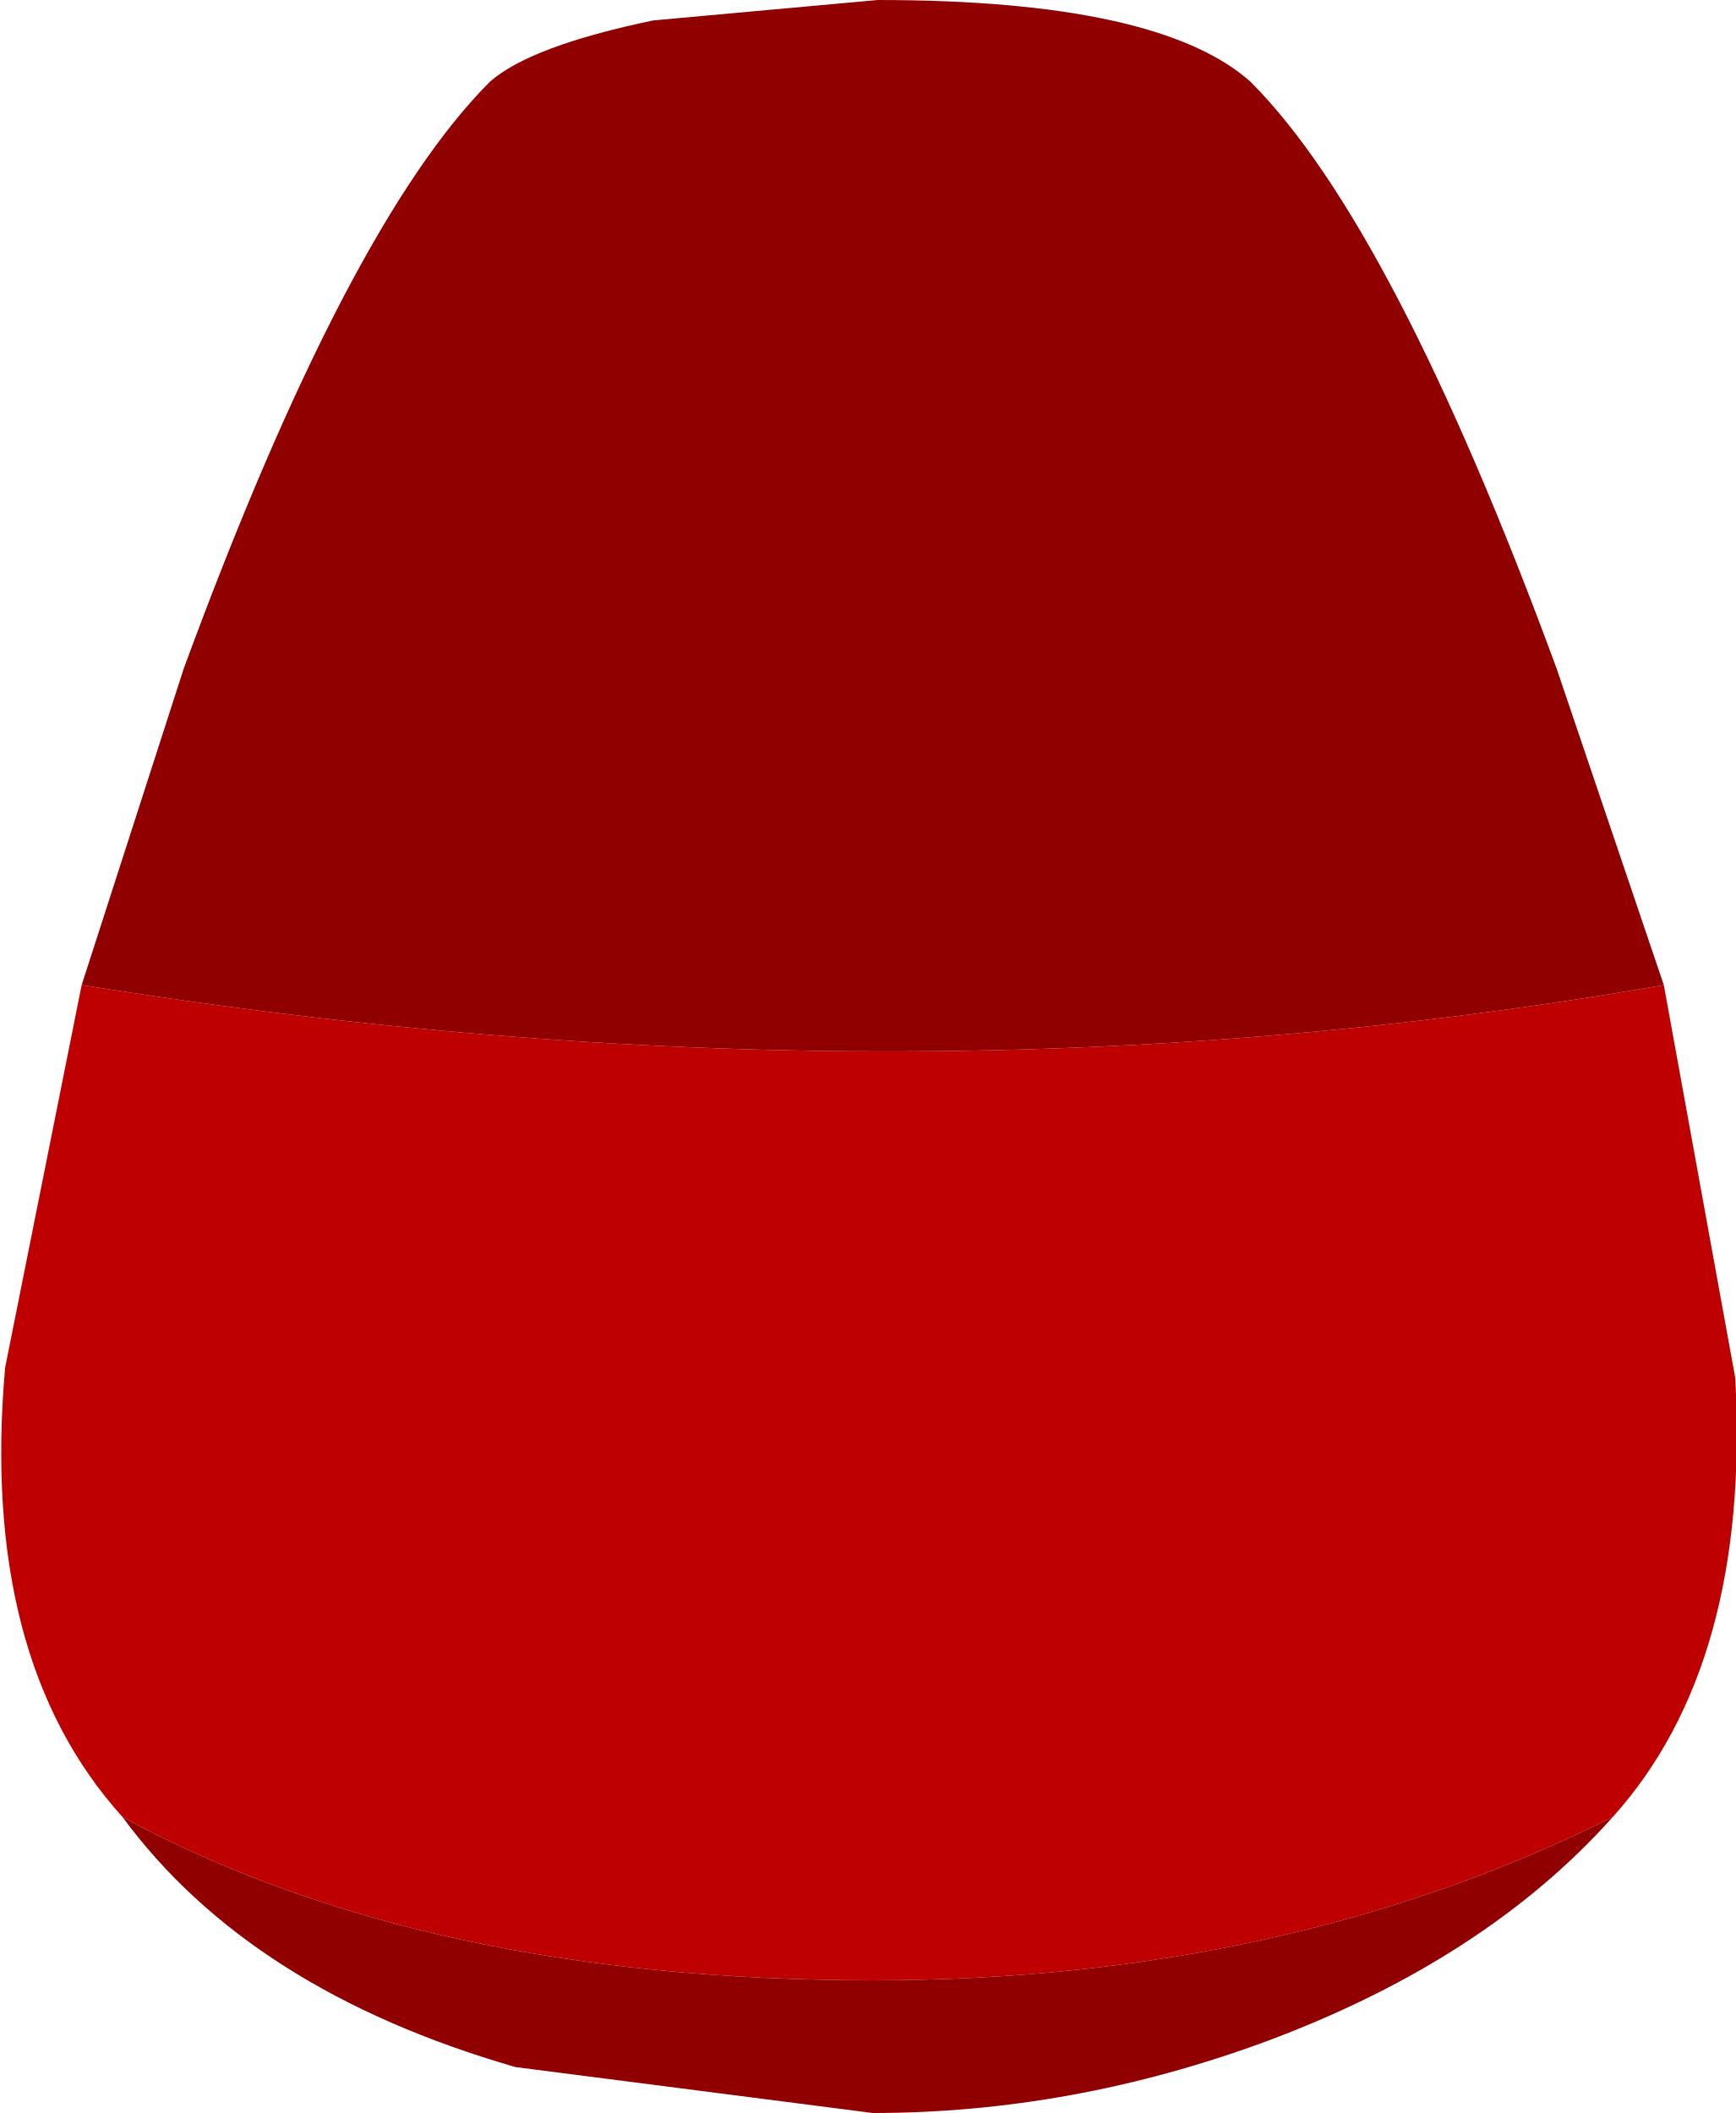
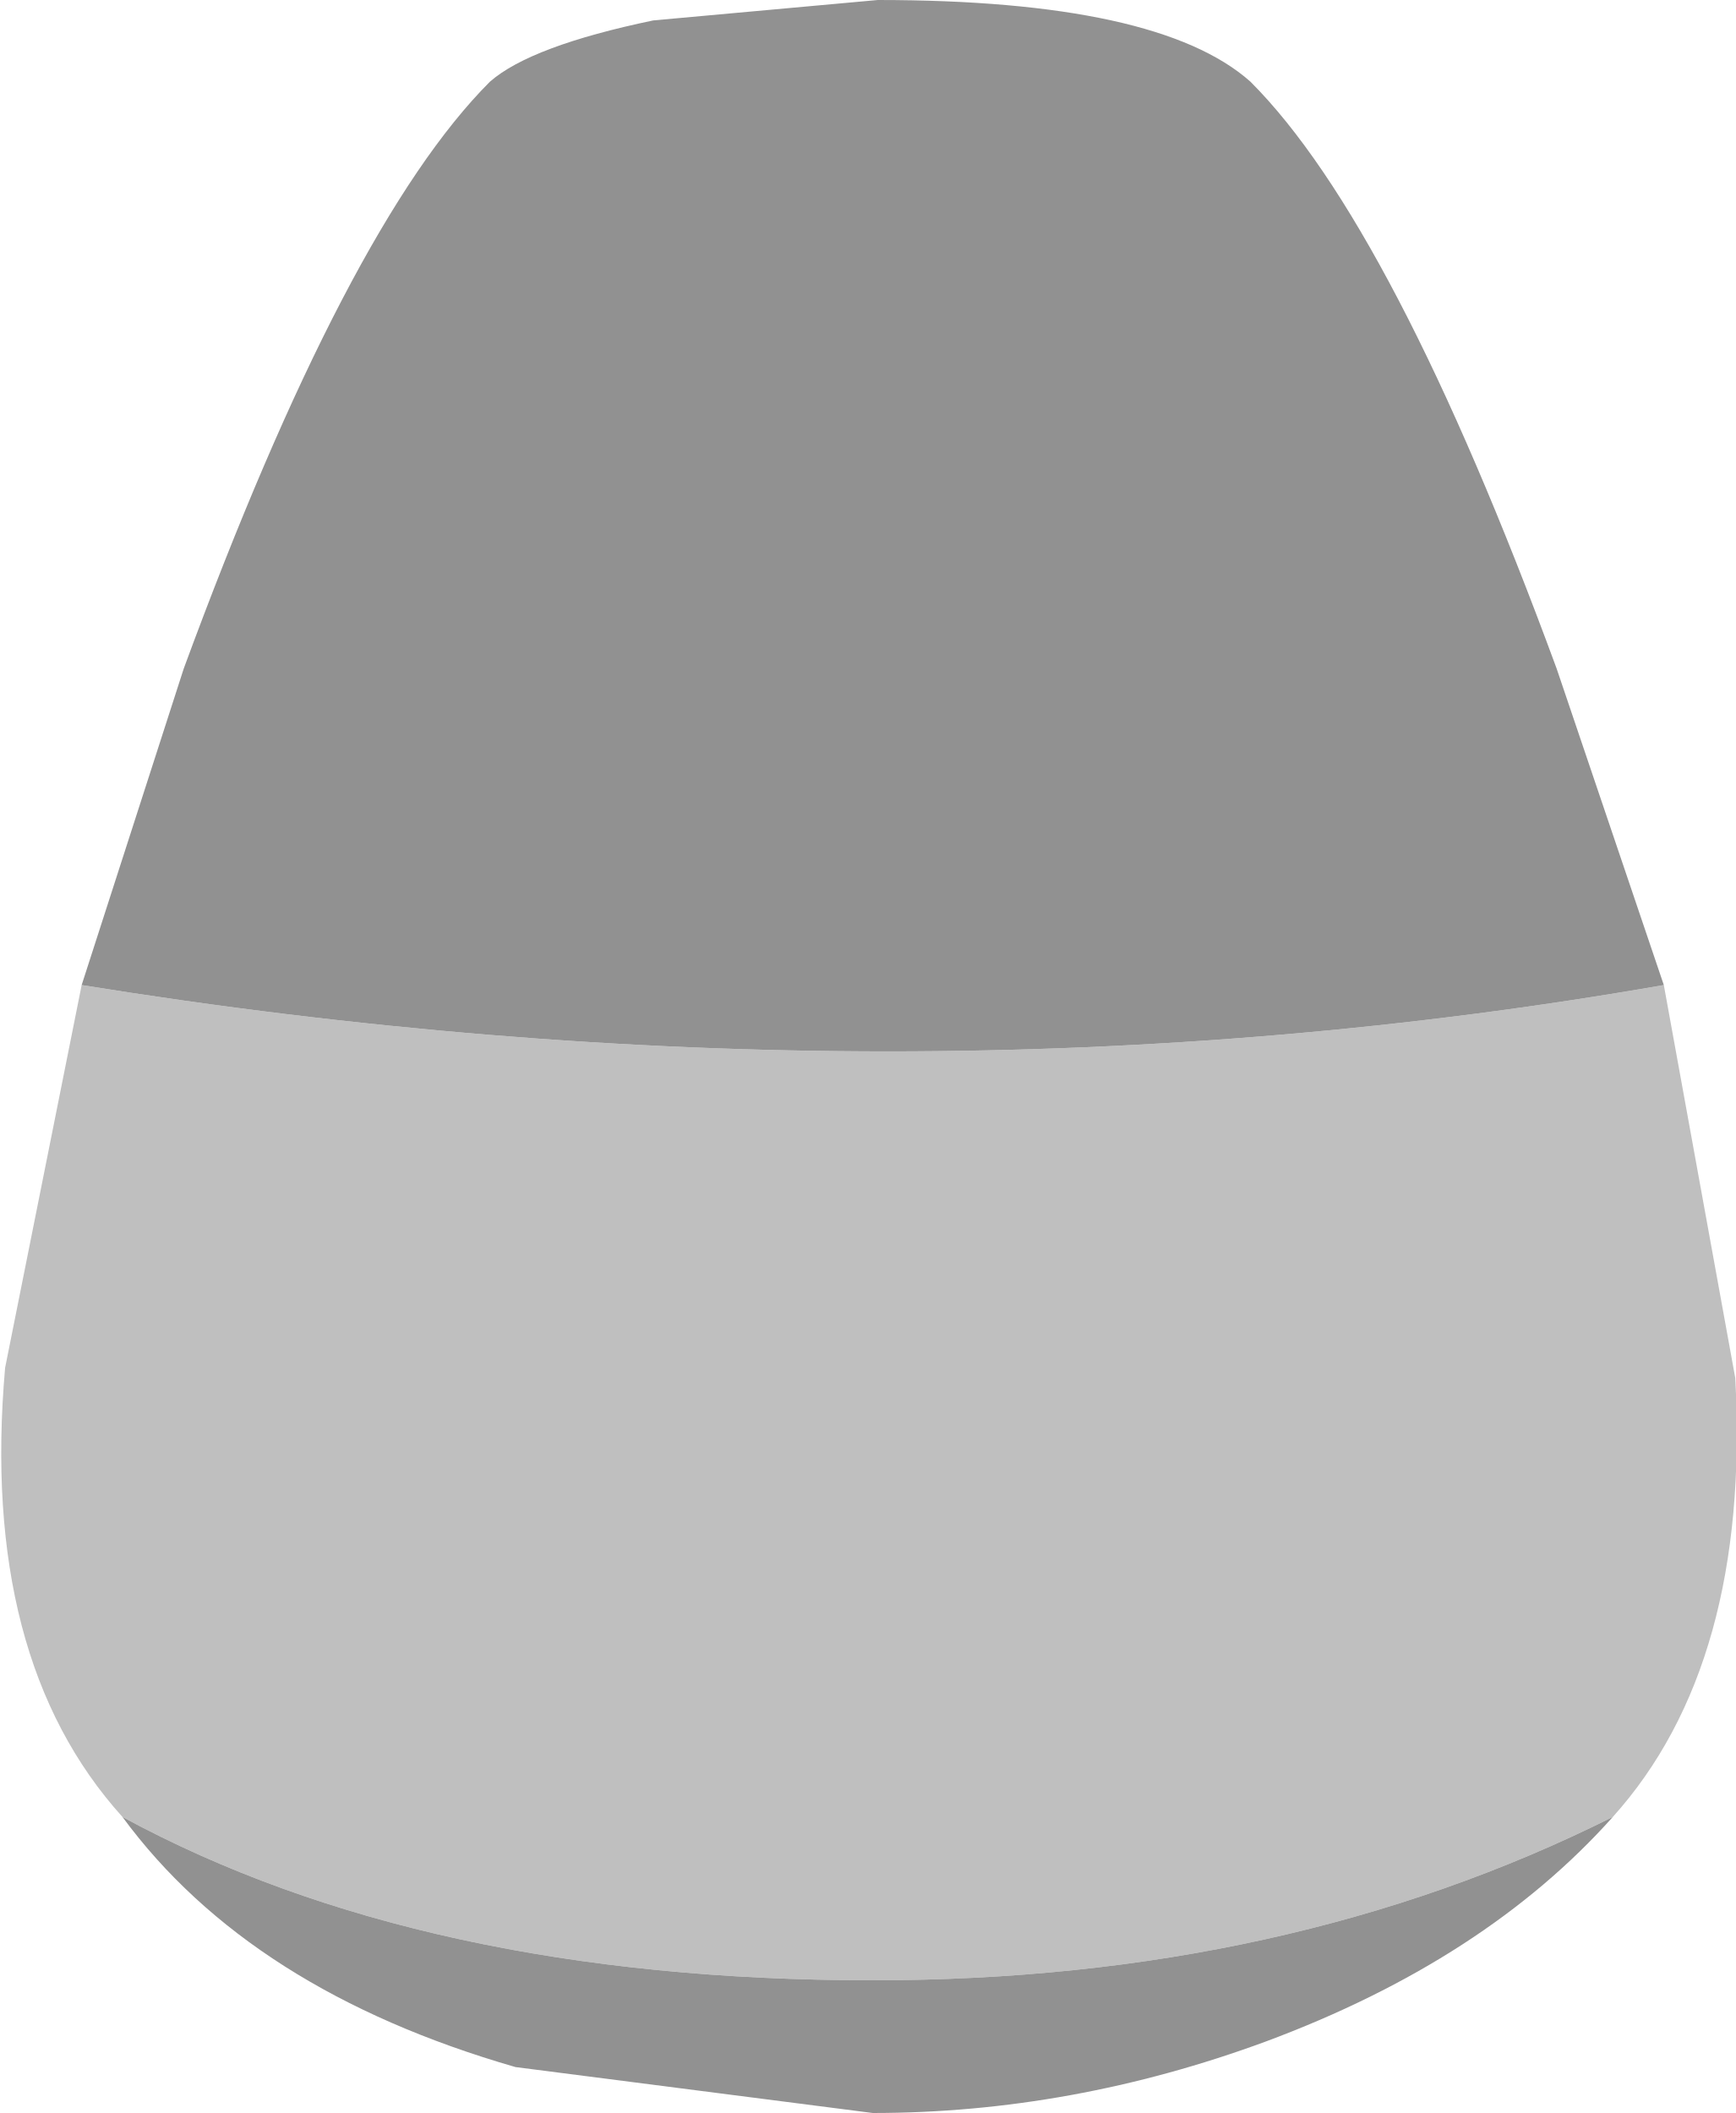
<svg xmlns="http://www.w3.org/2000/svg" height="82.8px" width="68.0px" version="1.1" id="svg8">
  <defs id="defs12" />
  <g transform="matrix(4.0, 0.0, 0.0, 4.0, 34.0, 63.6)" id="g6">
-     <path d="M7.8 -6.25 L8.5 -2.4 Q8.65 0.4 7.3 1.9 4.1 3.5 0.05 3.5 -4.35 3.5 -7.3 1.9 -8.7 0.35 -8.45 -2.5 L-7.7 -6.25 Q0.35 -4.95 7.8 -6.25" fill="#eba5dd" fill-rule="evenodd" stroke="none" id="path2" style="fill:#bf0000;fill-opacity:1" />
-     <path d="M7.3 1.9 Q6.05 3.3 3.9 4.1 2.0 4.8 0.05 4.8 L-3.45 4.35 Q-6.05 3.6 -7.3 1.9 -4.35 3.5 0.05 3.5 4.1 3.5 7.3 1.9 M-7.7 -6.25 L-6.7 -9.35 Q-5.1 -13.7 -3.7 -15.1 -3.3 -15.45 -2.1 -15.7 L0.1 -15.9 Q2.85 -15.9 3.75 -15.1 5.15 -13.7 6.75 -9.35 L7.8 -6.25 Q0.35 -4.95 -7.7 -6.25" fill="#de6dc8" fill-rule="evenodd" stroke="none" id="path4" style="fill:#910000;fill-opacity:1" />
+     <path d="M7.8 -6.25 L8.5 -2.4 Q8.65 0.4 7.3 1.9 4.1 3.5 0.05 3.5 -4.35 3.5 -7.3 1.9 -8.7 0.35 -8.45 -2.5 L-7.7 -6.25 Q0.35 -4.95 7.8 -6.25" fill="#eba5dd" fill-rule="evenodd" stroke="none" id="path2" style="fill:#bfbfbf;fill-opacity:1" />
+     <path d="M7.3 1.9 Q6.05 3.3 3.9 4.1 2.0 4.8 0.05 4.8 L-3.45 4.35 Q-6.05 3.6 -7.3 1.9 -4.35 3.5 0.05 3.5 4.1 3.5 7.3 1.9 M-7.7 -6.25 L-6.7 -9.35 Q-5.1 -13.7 -3.7 -15.1 -3.3 -15.45 -2.1 -15.7 L0.1 -15.9 Q2.85 -15.9 3.75 -15.1 5.15 -13.7 6.75 -9.35 L7.8 -6.25 Q0.35 -4.95 -7.7 -6.25" fill="#de6dc8" fill-rule="evenodd" stroke="none" id="path4" style="fill:#919191;fill-opacity:1" />
  </g>
</svg>
